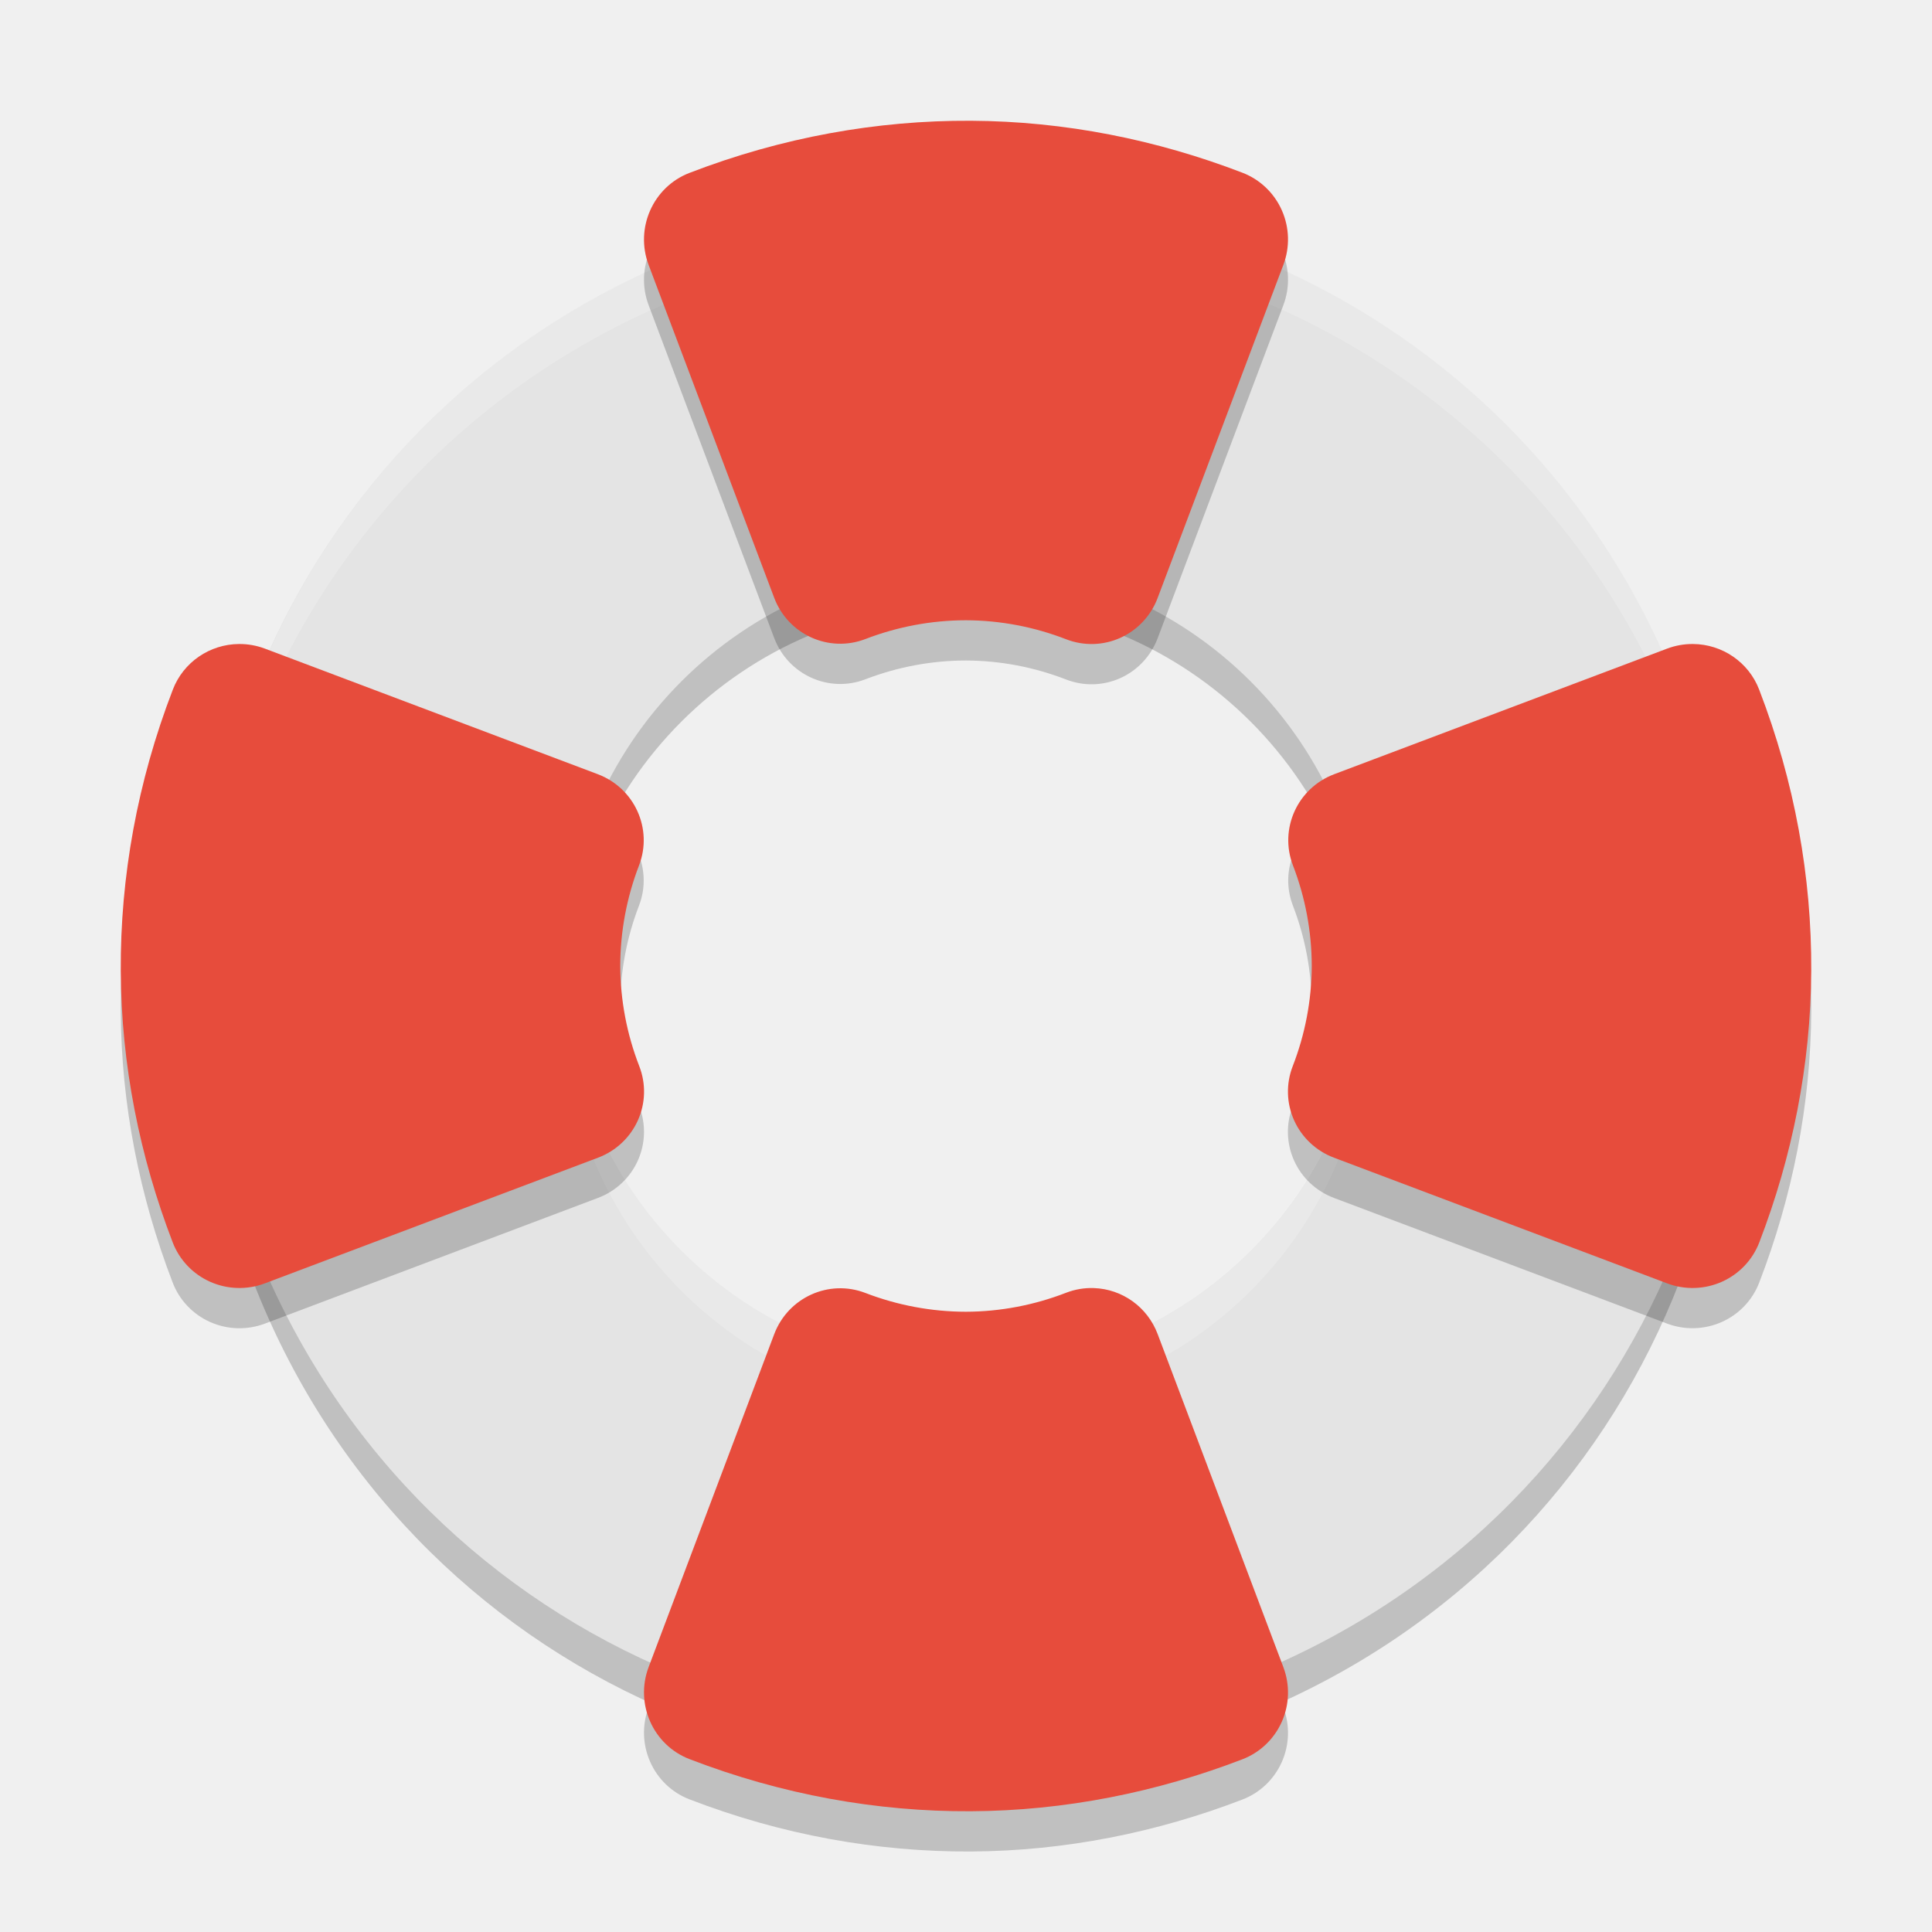
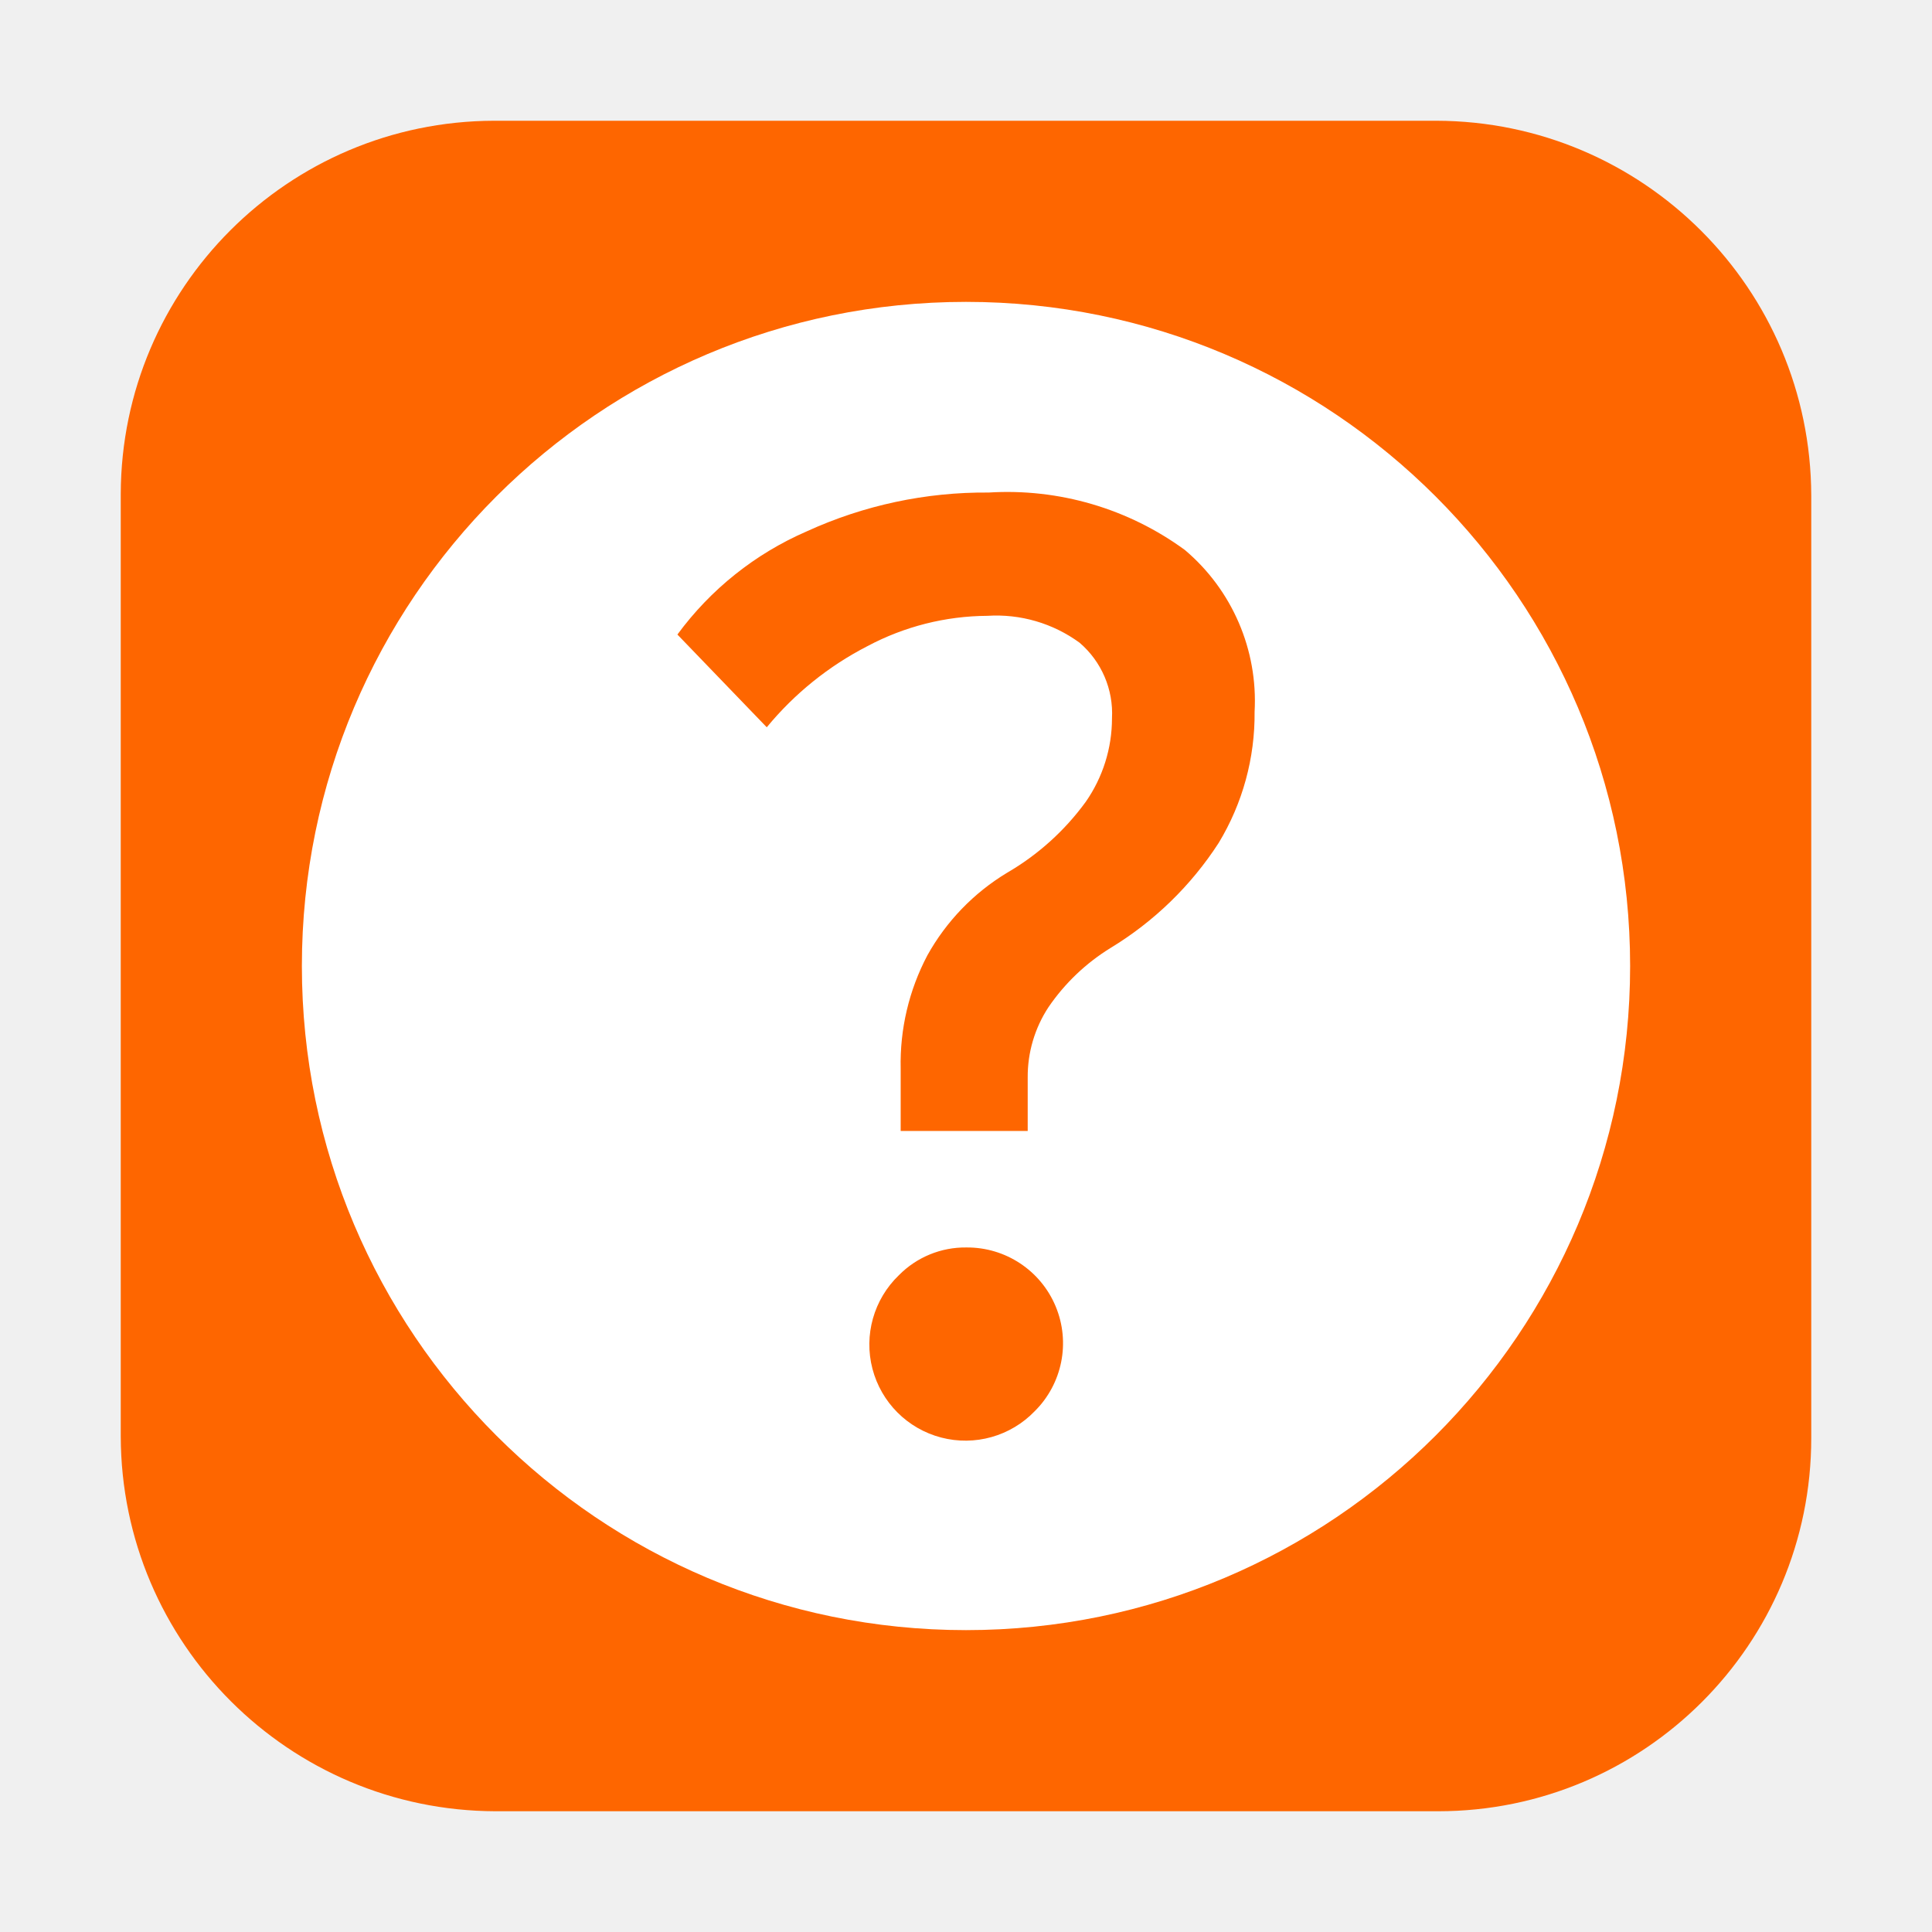
- <svg xmlns="http://www.w3.org/2000/svg" width="48" height="48" version="1">
-   <path style="opacity:0.2" d="M 24.123,6 C 21.656,5.987 19.143,6.46 16.715,7.469 7.002,11.505 2.432,22.572 6.469,32.285 10.505,41.998 21.572,46.568 31.285,42.531 40.998,38.495 45.568,27.427 41.531,17.715 38.505,10.43 31.523,6.038 24.123,6 Z M 24,15 a 10,10 0 0 1 10,10 10,10 0 0 1 -10,10 10,10 0 0 1 -10,-10 10,10 0 0 1 10,-10 z" />
-   <path style="fill:#e4e4e4" d="M 24.123 5 C 21.656 4.987 19.143 5.46 16.715 6.469 C 7.002 10.505 2.432 21.572 6.469 31.285 C 10.505 40.998 21.572 45.568 31.285 41.531 C 40.998 37.496 45.568 26.428 41.531 16.715 C 38.505 9.43 31.523 5.038 24.123 5 z M 24 14 A 10 10 0 0 1 34 24 A 10 10 0 0 1 24 34 A 10 10 0 0 1 14 24 A 10 10 0 0 1 24 14 z" />
-   <path style="fill:#ffffff;opacity:0.2" d="M 24.123 5 C 21.656 4.987 19.143 5.46 16.715 6.469 C 9.252 9.57 4.844 16.824 5.025 24.424 C 5.237 17.195 9.58 10.433 16.715 7.469 C 19.143 6.46 21.656 5.987 24.123 6 C 31.523 6.038 38.505 10.43 41.531 17.715 C 42.466 19.965 42.92 22.287 42.975 24.578 C 43.051 21.966 42.603 19.293 41.531 16.715 C 38.505 9.43 31.523 5.038 24.123 5 z M 33.979 24.414 A 10 10 0 0 1 24 34 A 10 10 0 0 1 14.021 24.586 A 10 10 0 0 0 14 25 A 10 10 0 0 0 24 35 A 10 10 0 0 0 34 25 A 10 10 0 0 0 33.979 24.414 z" />
-   <path style="opacity:0.2" d="M 24.121,4 C 21.79,3.988 19.423,4.411 17.131,5.295 A 1.756,1.773 0 0 0 16.115,7.582 L 19.234,15.849 A 1.756,1.773 0 0 0 21.5,16.877 c 0.797,-0.307 1.645,-0.466 2.498,-0.467 0.853,0.003 1.696,0.164 2.492,0.473 a 1.756,1.773 0 0 0 2.27,-1.023 l 3.125,-8.279 A 1.756,1.773 0 0 0 30.867,5.291 C 28.738,4.472 26.459,4.012 24.121,4 Z M 5.941,17 A 1.773,1.756 0 0 0 4.295,18.131 C 3.411,20.423 2.988,22.79 3,25.121 c 0.012,2.338 0.472,4.617 1.291,6.746 a 1.773,1.756 0 0 0 2.289,1.018 L 14.859,29.761 a 1.773,1.756 0 0 0 1.023,-2.271 c -0.309,-0.796 -0.469,-1.64 -0.473,-2.492 0.001,-0.853 0.159,-1.701 0.467,-2.498 A 1.773,1.756 0 0 0 14.85,20.234 L 6.582,17.115 a 1.773,1.756 0 0 0 -0.641,-0.115 z m 36.117,0 a 1.773,1.756 0 0 0 -0.641,0.115 l -8.268,3.119 a 1.773,1.756 0 0 0 -1.027,2.266 c 0.307,0.797 0.466,1.645 0.467,2.498 -0.003,0.853 -0.164,1.696 -0.473,2.492 a 1.773,1.756 0 0 0 1.023,2.271 l 8.279,3.123 a 1.773,1.756 0 0 0 2.289,-1.018 C 44.528,29.738 44.988,27.458 45,25.121 45.012,22.79 44.589,20.423 43.705,18.131 a 1.773,1.756 0 0 0 -1.646,-1.131 z m -14.881,16.002 a 1.756,1.773 0 0 0 -0.688,0.115 c -0.796,0.309 -1.64,0.469 -2.492,0.473 C 23.145,33.588 22.297,33.43 21.5,33.123 a 1.756,1.773 0 0 0 -2.266,1.027 l -3.119,8.268 a 1.756,1.773 0 0 0 1.016,2.287 c 2.292,0.884 4.659,1.307 6.99,1.295 2.338,-0.012 4.617,-0.472 6.746,-1.291 a 1.756,1.773 0 0 0 1.018,-2.289 l -3.125,-8.279 a 1.756,1.773 0 0 0 -1.582,-1.139 z" />
-   <path style="fill:#e74c3c" d="M 24.121 3 C 21.79 2.988 19.423 3.411 17.131 4.295 A 1.756 1.773 0 0 0 16.115 6.582 L 19.234 14.85 A 1.756 1.773 0 0 0 21.5 15.877 C 22.297 15.57 23.145 15.411 23.998 15.41 C 24.851 15.413 25.694 15.574 26.49 15.883 A 1.756 1.773 0 0 0 28.76 14.859 L 31.885 6.58 A 1.756 1.773 0 0 0 30.867 4.291 C 28.738 3.472 26.459 3.012 24.121 3 z M 5.941 16 A 1.773 1.756 0 0 0 4.295 17.131 C 3.411 19.423 2.988 21.79 3 24.121 C 3.012 26.459 3.472 28.738 4.291 30.867 A 1.773 1.756 0 0 0 6.58 31.885 L 14.859 28.762 A 1.773 1.756 0 0 0 15.883 26.49 C 15.574 25.694 15.413 24.851 15.41 23.998 C 15.411 23.145 15.57 22.297 15.877 21.5 A 1.773 1.756 0 0 0 14.85 19.234 L 6.582 16.115 A 1.773 1.756 0 0 0 5.941 16 z M 42.059 16 A 1.773 1.756 0 0 0 41.418 16.115 L 33.15 19.234 A 1.773 1.756 0 0 0 32.123 21.5 C 32.43 22.297 32.589 23.145 32.59 23.998 C 32.587 24.851 32.426 25.694 32.117 26.49 A 1.773 1.756 0 0 0 33.141 28.762 L 41.42 31.885 A 1.773 1.756 0 0 0 43.709 30.867 C 44.528 28.738 44.988 26.459 45 24.121 C 45.012 21.79 44.589 19.423 43.705 17.131 A 1.773 1.756 0 0 0 42.059 16 z M 27.178 32.002 A 1.756 1.773 0 0 0 26.49 32.117 C 25.694 32.426 24.851 32.587 23.998 32.59 C 23.145 32.589 22.297 32.43 21.5 32.123 A 1.756 1.773 0 0 0 19.234 33.15 L 16.115 41.418 A 1.756 1.773 0 0 0 17.131 43.705 C 19.423 44.589 21.79 45.012 24.121 45 C 26.459 44.988 28.738 44.528 30.867 43.709 A 1.756 1.773 0 0 0 31.885 41.42 L 28.76 33.141 A 1.756 1.773 0 0 0 27.178 32.002 z" />
+ <svg xmlns="http://www.w3.org/2000/svg" height="16px" width="16px" id="svg6" viewBox="0 0 16 16">
+   <defs>
+     <style>.cls-1{fill:#fe6600;}.cls-2{fill:#fff;}</style>
+   </defs>
+   <path id="rect51" class="cls-1" d="M4.09,1h7.806A3.112,3.112,0,0,1,15,4.103V11.91A3.09,3.09,0,0,1,11.91,15H4.103A3.112,3.112,0,0,1,1,11.897V4.09A3.099,3.099,0,0,1,4.09,1Z" />
+   <circle class="cls-2" cx="8" cy="8" r="5.5" />
+   <path class="cls-1" d="M9.813,4.555a2.489,2.489,0,0,0-1.625-.476,3.547,3.547,0,0,0-1.508.322,2.622,2.622,0,0,0-1.07.854l.74.768a2.646,2.646,0,0,1,.834-.672A2.138,2.138,0,0,1,8.177,5.1a1.167,1.167,0,0,1,.764.223.771.771,0,0,1,.268.626,1.209,1.209,0,0,1-.217.691,2.129,2.129,0,0,1-.652.588,1.846,1.846,0,0,0-.66.684,1.917,1.917,0,0,0-.221.938v.516H8.511V8.924a1.048,1.048,0,0,1,.172-.583A1.704,1.704,0,0,1,9.198,7.85a2.789,2.789,0,0,0,.895-.87,2.057,2.057,0,0,0,.297-1.085A1.636,1.636,0,0,0,9.813,4.555Z" />
+   <path class="cls-1" d="M8.005,10.331a.771.771,0,0,0-.561.23.796.796,0,1,0,1.125,1.126.793.793,0,0,0-.564-1.356Z" />
</svg>
